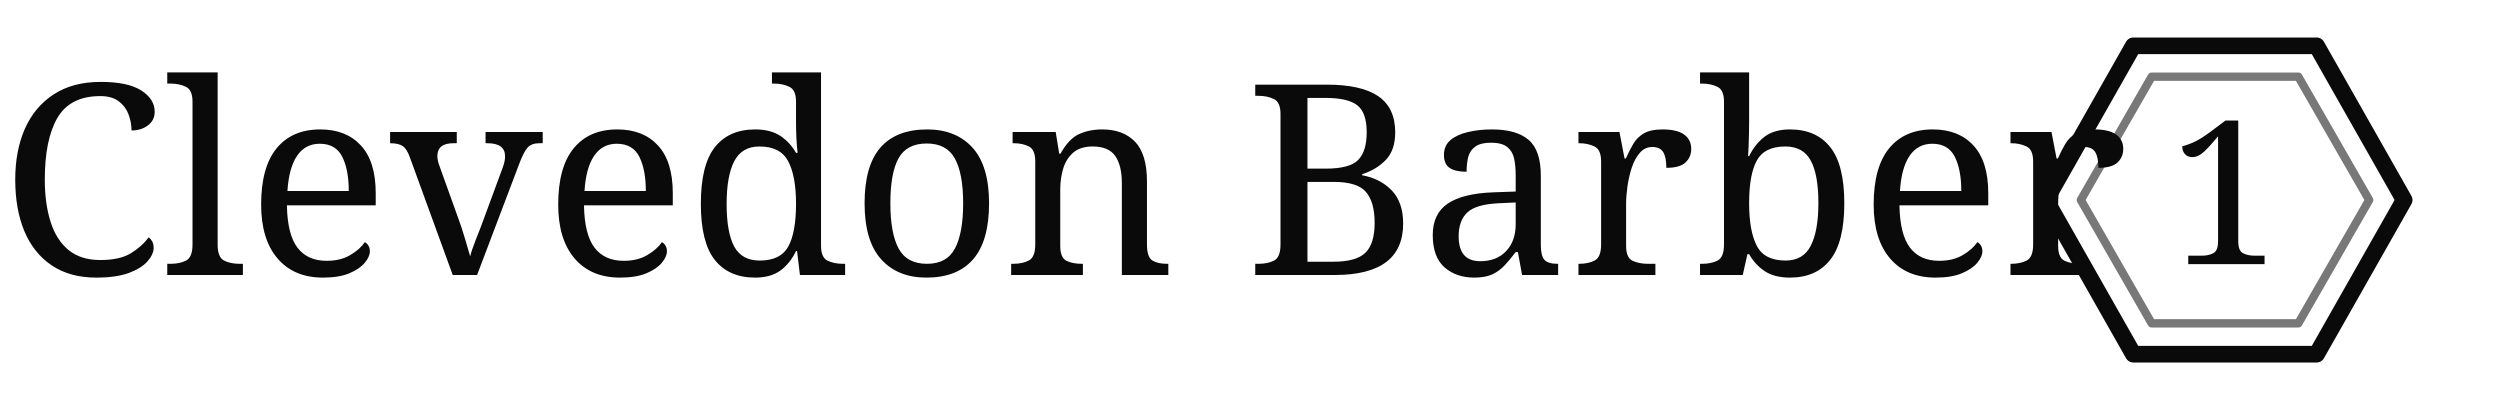
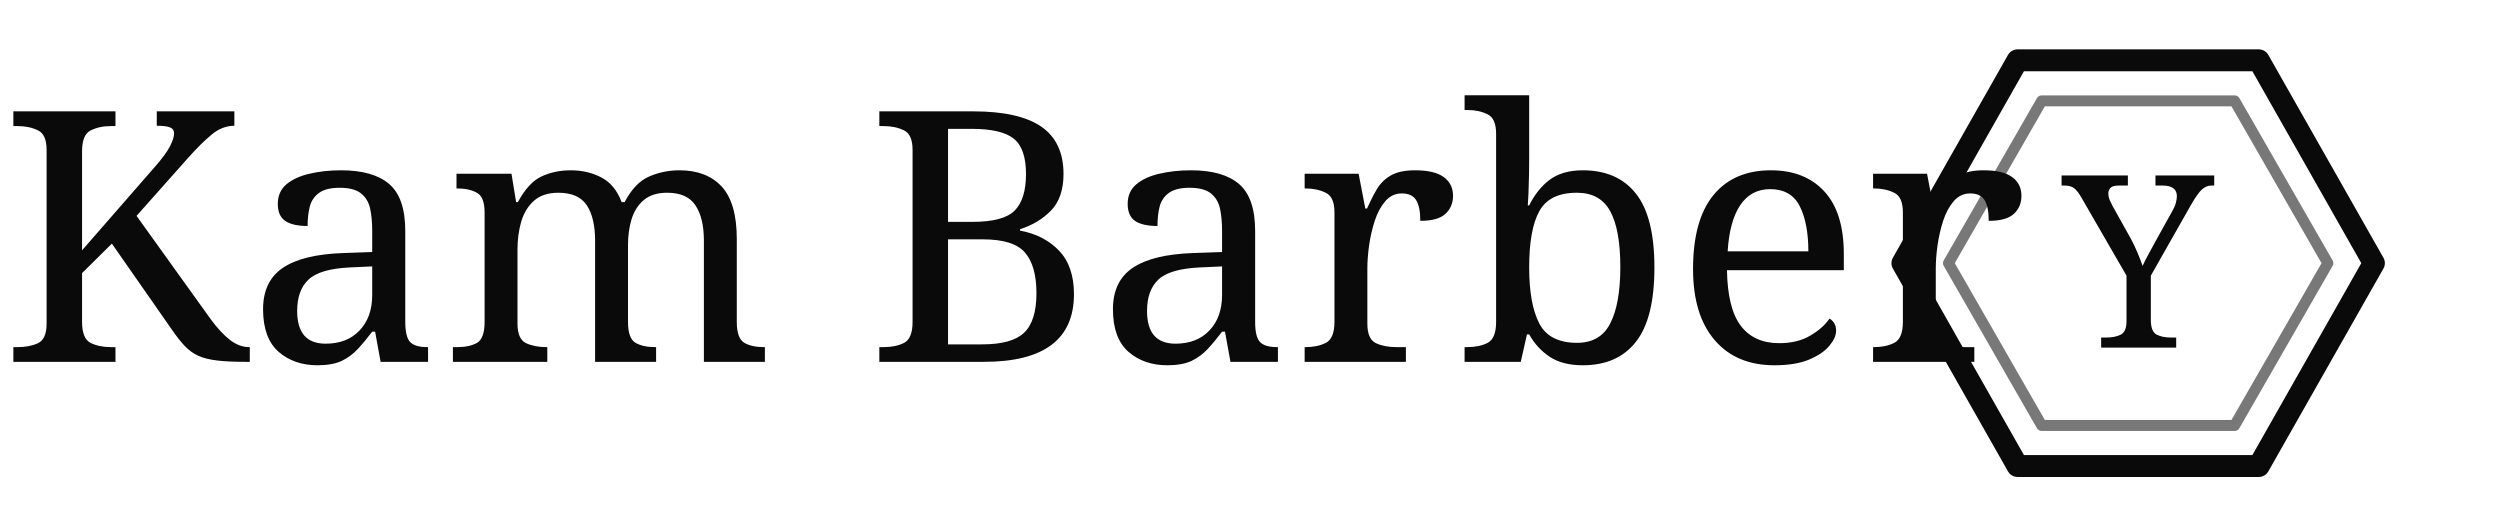
- <svg xmlns="http://www.w3.org/2000/svg" viewBox="0 0 300 48" fill="#0A0A0A">
-   <text x="0" y="33" font-family="'DM Serif Display', Georgia, serif" font-size="32">Clevedon Barber</text>
-   <g transform="translate(244 4)" fill="none" stroke="#0A0A0A" stroke-linejoin="round">
+ <svg xmlns="http://www.w3.org/2000/svg" viewBox="0 0 228 48" fill="#0A0A0A">
+   <text x="0" y="33" font-family="'DM Serif Display', Georgia, serif" font-size="32">Kam Barber</text>
+   <g transform="translate(172 4)" fill="none" stroke="#0A0A0A" stroke-linejoin="round">
    <path d="M12 1.5H34L44.5 20L34 38.5H12L1.5 20Z" stroke-width="2" />
    <path d="M14.2 5.2H31.8L40.3 20L31.8 34.8H14.2L5.7 20Z" stroke-width="1" opacity=".55" />
-     <text x="23" y="27.7" text-anchor="middle" font-family="'DM Serif Display', Georgia, serif" font-size="24" fill="#0A0A0A" stroke="none">1</text>
+     <text x="23" y="27.7" text-anchor="middle" font-family="'DM Serif Display', Georgia, serif" font-size="22" fill="#0A0A0A" stroke="none">Y</text>
  </g>
</svg>
